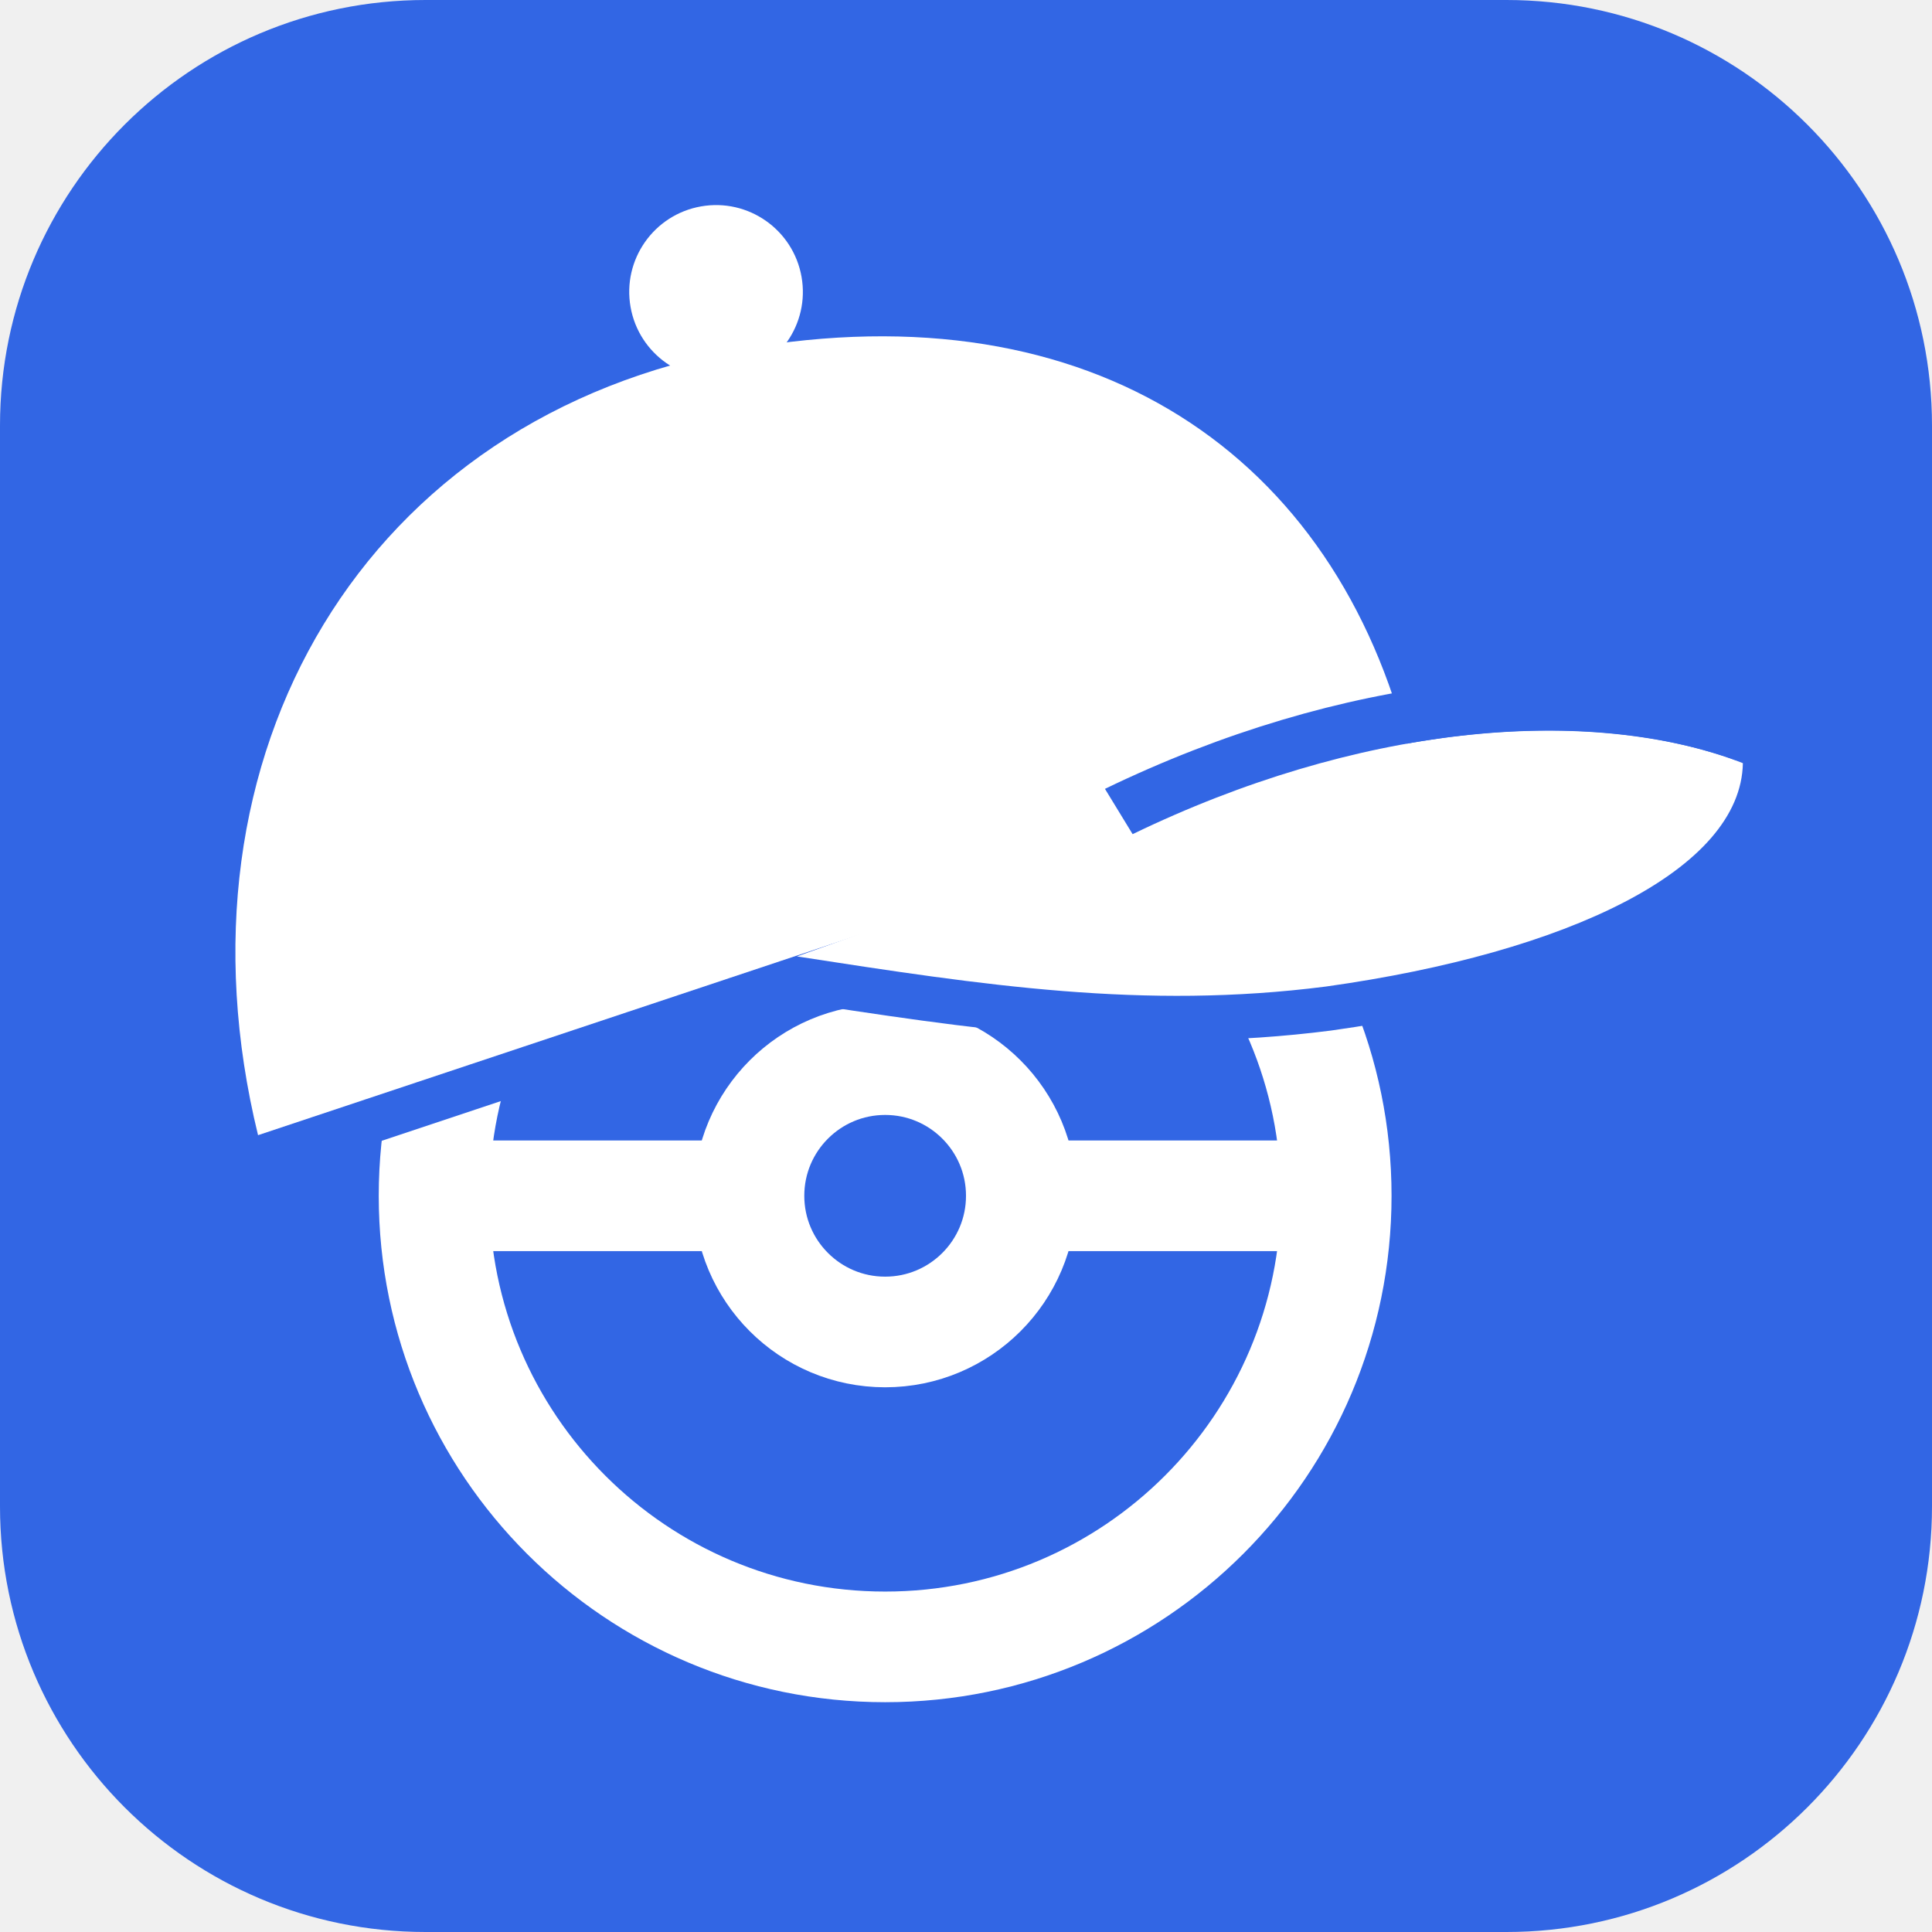
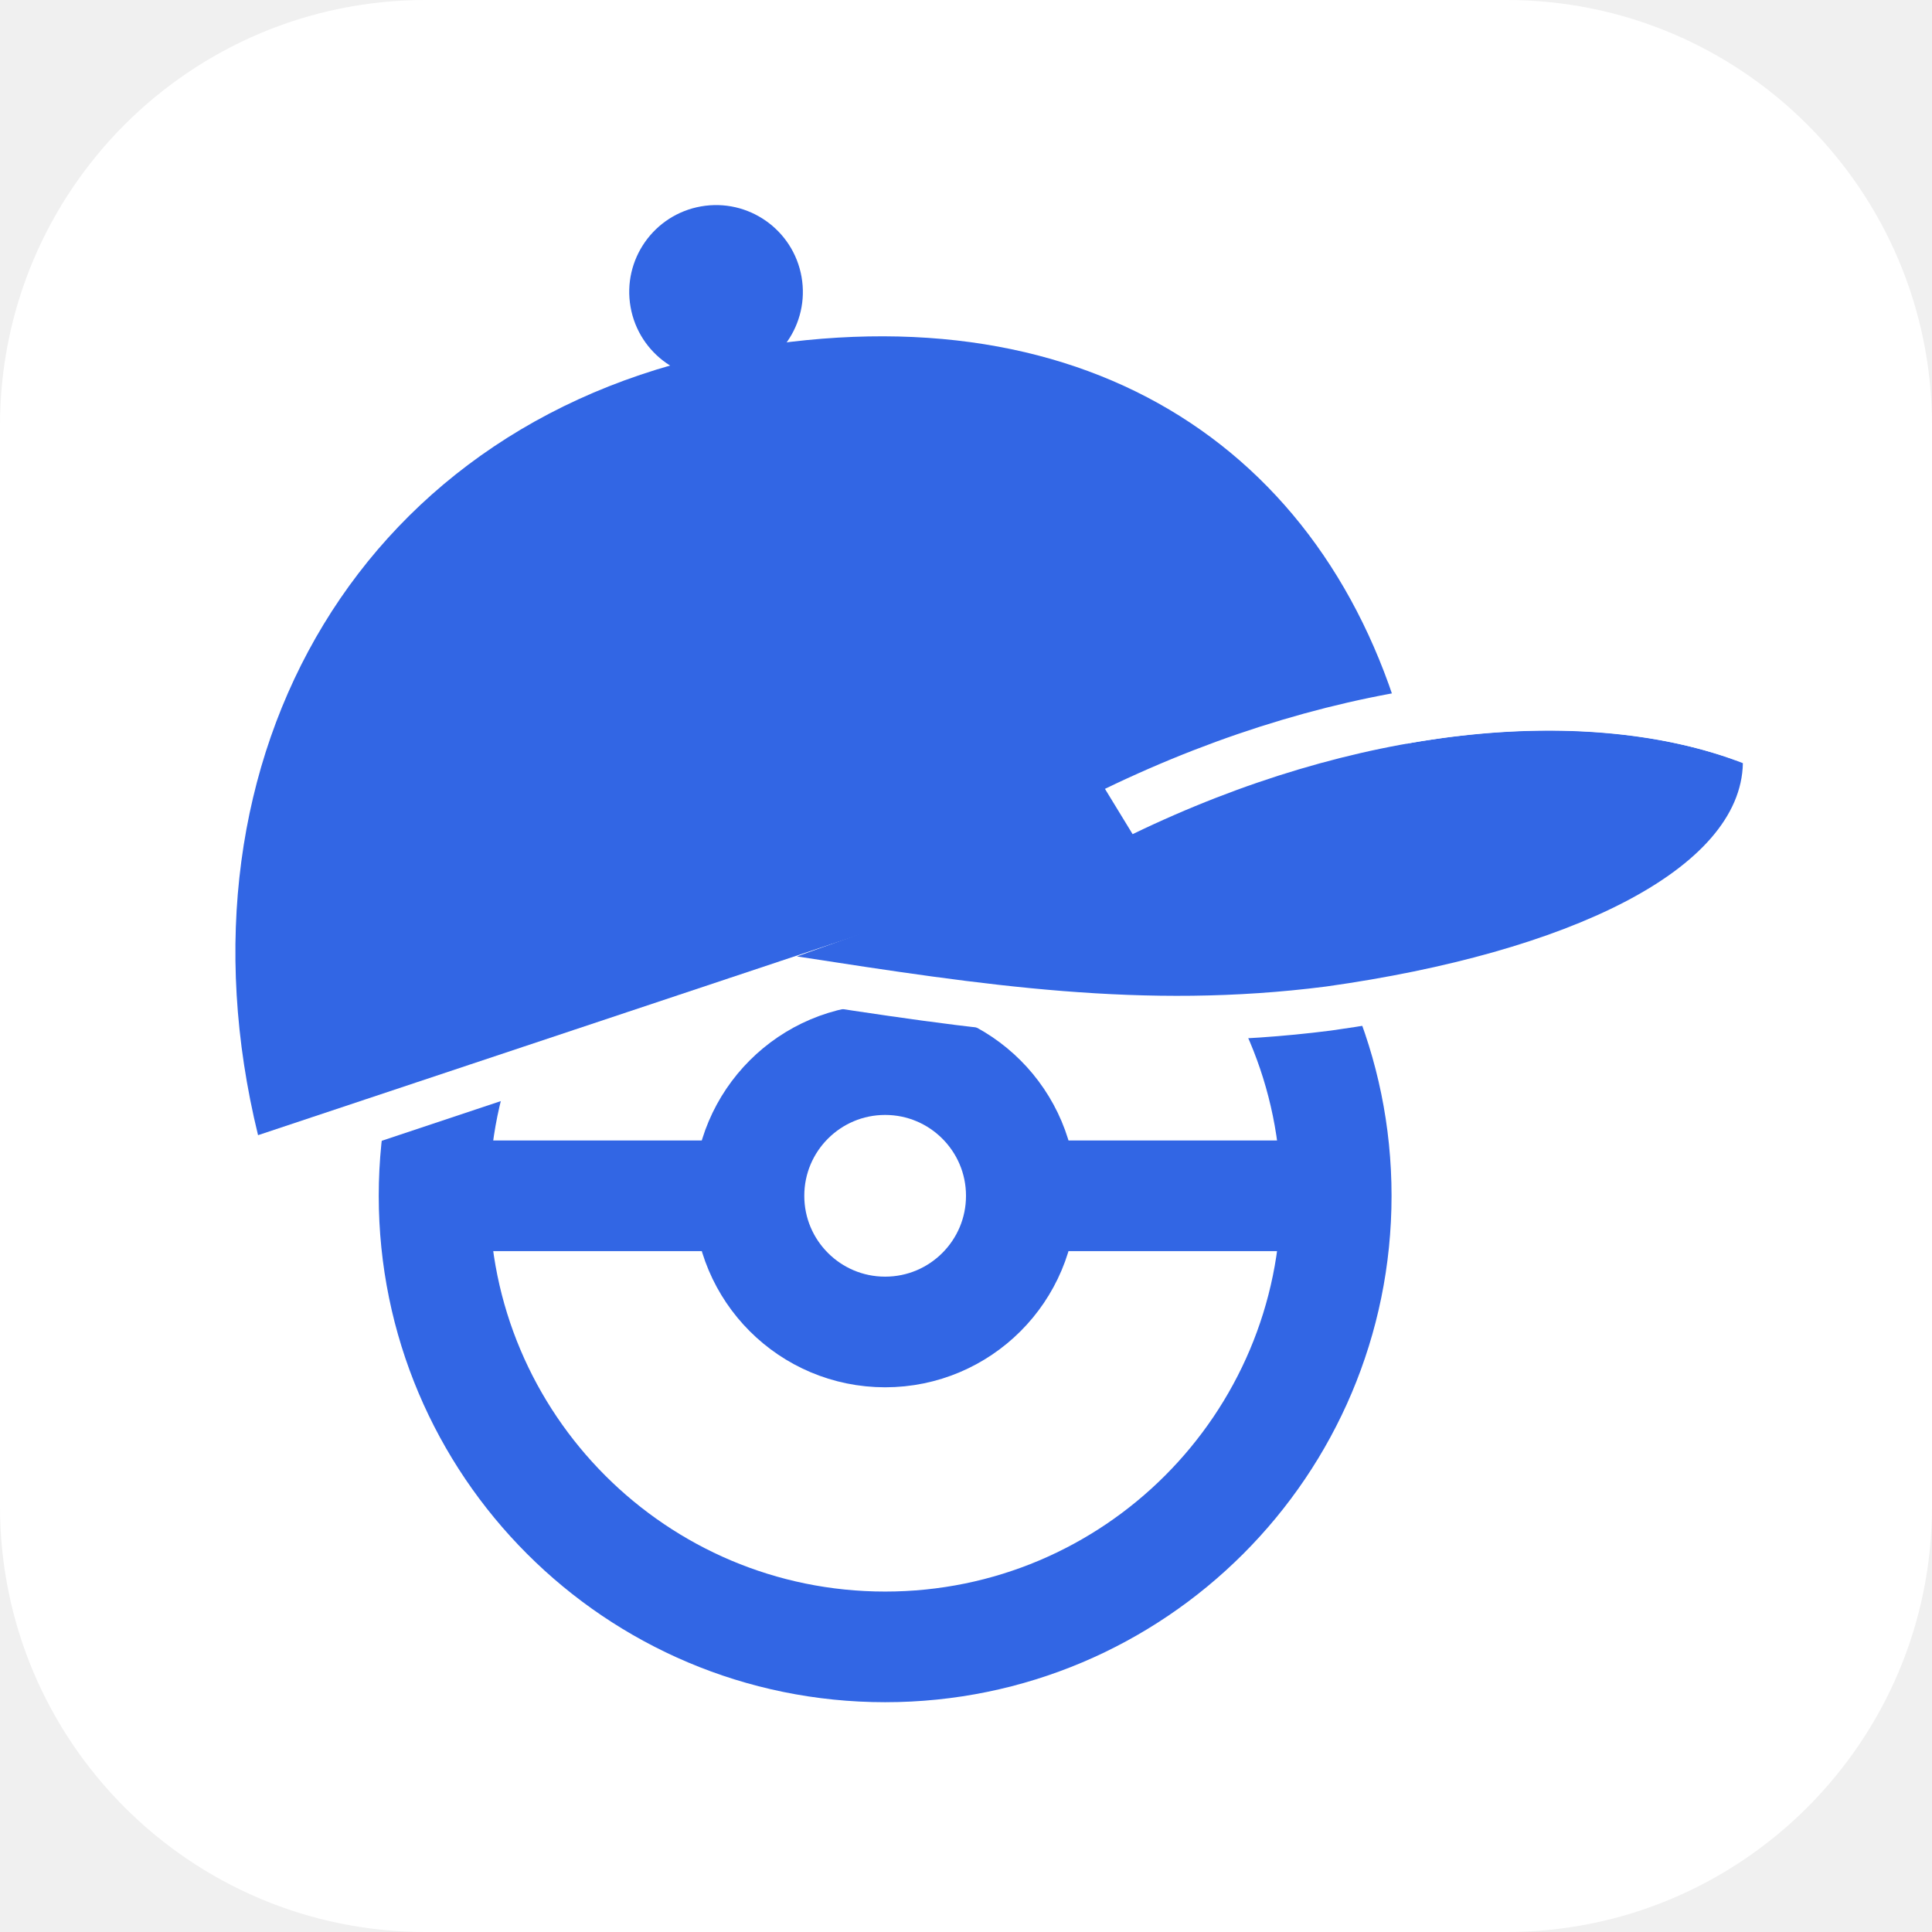
<svg xmlns="http://www.w3.org/2000/svg" viewBox="-4.8 -12.1 45.4 45.4">
  <defs>
    <g id="cap">
      <ellipse cx="13.2" cy="6.2" rx="1.7" ry="2" />
      <path d="M1.5 23.5C1 14.5 6 7.6 13.5 7.6C20.5 7.6 24.6 12.4 25 19.4Z" />
      <path d="M19.5 20.2C24 18.6 28.6 19 31.4 21C31 23.4 27.4 24.6 22.6 24.4C19 24.2 16 23 12.5 21.6Z" />
    </g>
    <mask id="under-cap" maskUnits="userSpaceOnUse" x="-20" y="-20" width="72" height="72">
      <rect x="-20" y="-20" width="72" height="72" fill="#fff" />
      <use href="#cap" transform="translate(14.5 10.17) rotate(-10) scale(1.2 1.02) translate(-13 -21.5)" stroke="#000" stroke-width="2.04" stroke-linejoin="round" />
    </mask>
    <mask id="bill-gap" maskUnits="userSpaceOnUse" x="-20" y="-20" width="72" height="72">
      <rect x="-20" y="-20" width="72" height="72" fill="#fff" />
      <path d="M19.2 19.6C24 18 28.6 18.4 31.6 20.4" fill="none" stroke="#000" stroke-width="1.2" />
    </mask>
  </defs>
-   <rect x="-4.8" y="-12.1" width="45.4" height="45.4" rx="10" fill="#3266e4" />
-   <g fill="none" stroke="#fff" stroke-width="2.6" mask="url(#under-cap)">
+   <rect x="-4.8" y="-12.1" width="45.4" height="45.4" rx="10" fill="#fff" />
+   <g fill="none" stroke="#3266e4" stroke-width="2.6" mask="url(#under-cap)">
    <circle cx="16" cy="16" r="10.6" />
    <path d="M5.4 16H12.6M19.4 16H26.6" />
    <circle cx="16" cy="16" r="3.2" />
  </g>
-   <use href="#cap" transform="translate(14.5 10.17) rotate(-10) scale(1.2 1.02) translate(-13 -21.5)" fill="#fff" mask="url(#bill-gap)" />
+   <use href="#cap" transform="translate(14.5 10.17) rotate(-10) scale(1.2 1.02) translate(-13 -21.5)" fill="#3266e4" mask="url(#bill-gap)" />
</svg>
